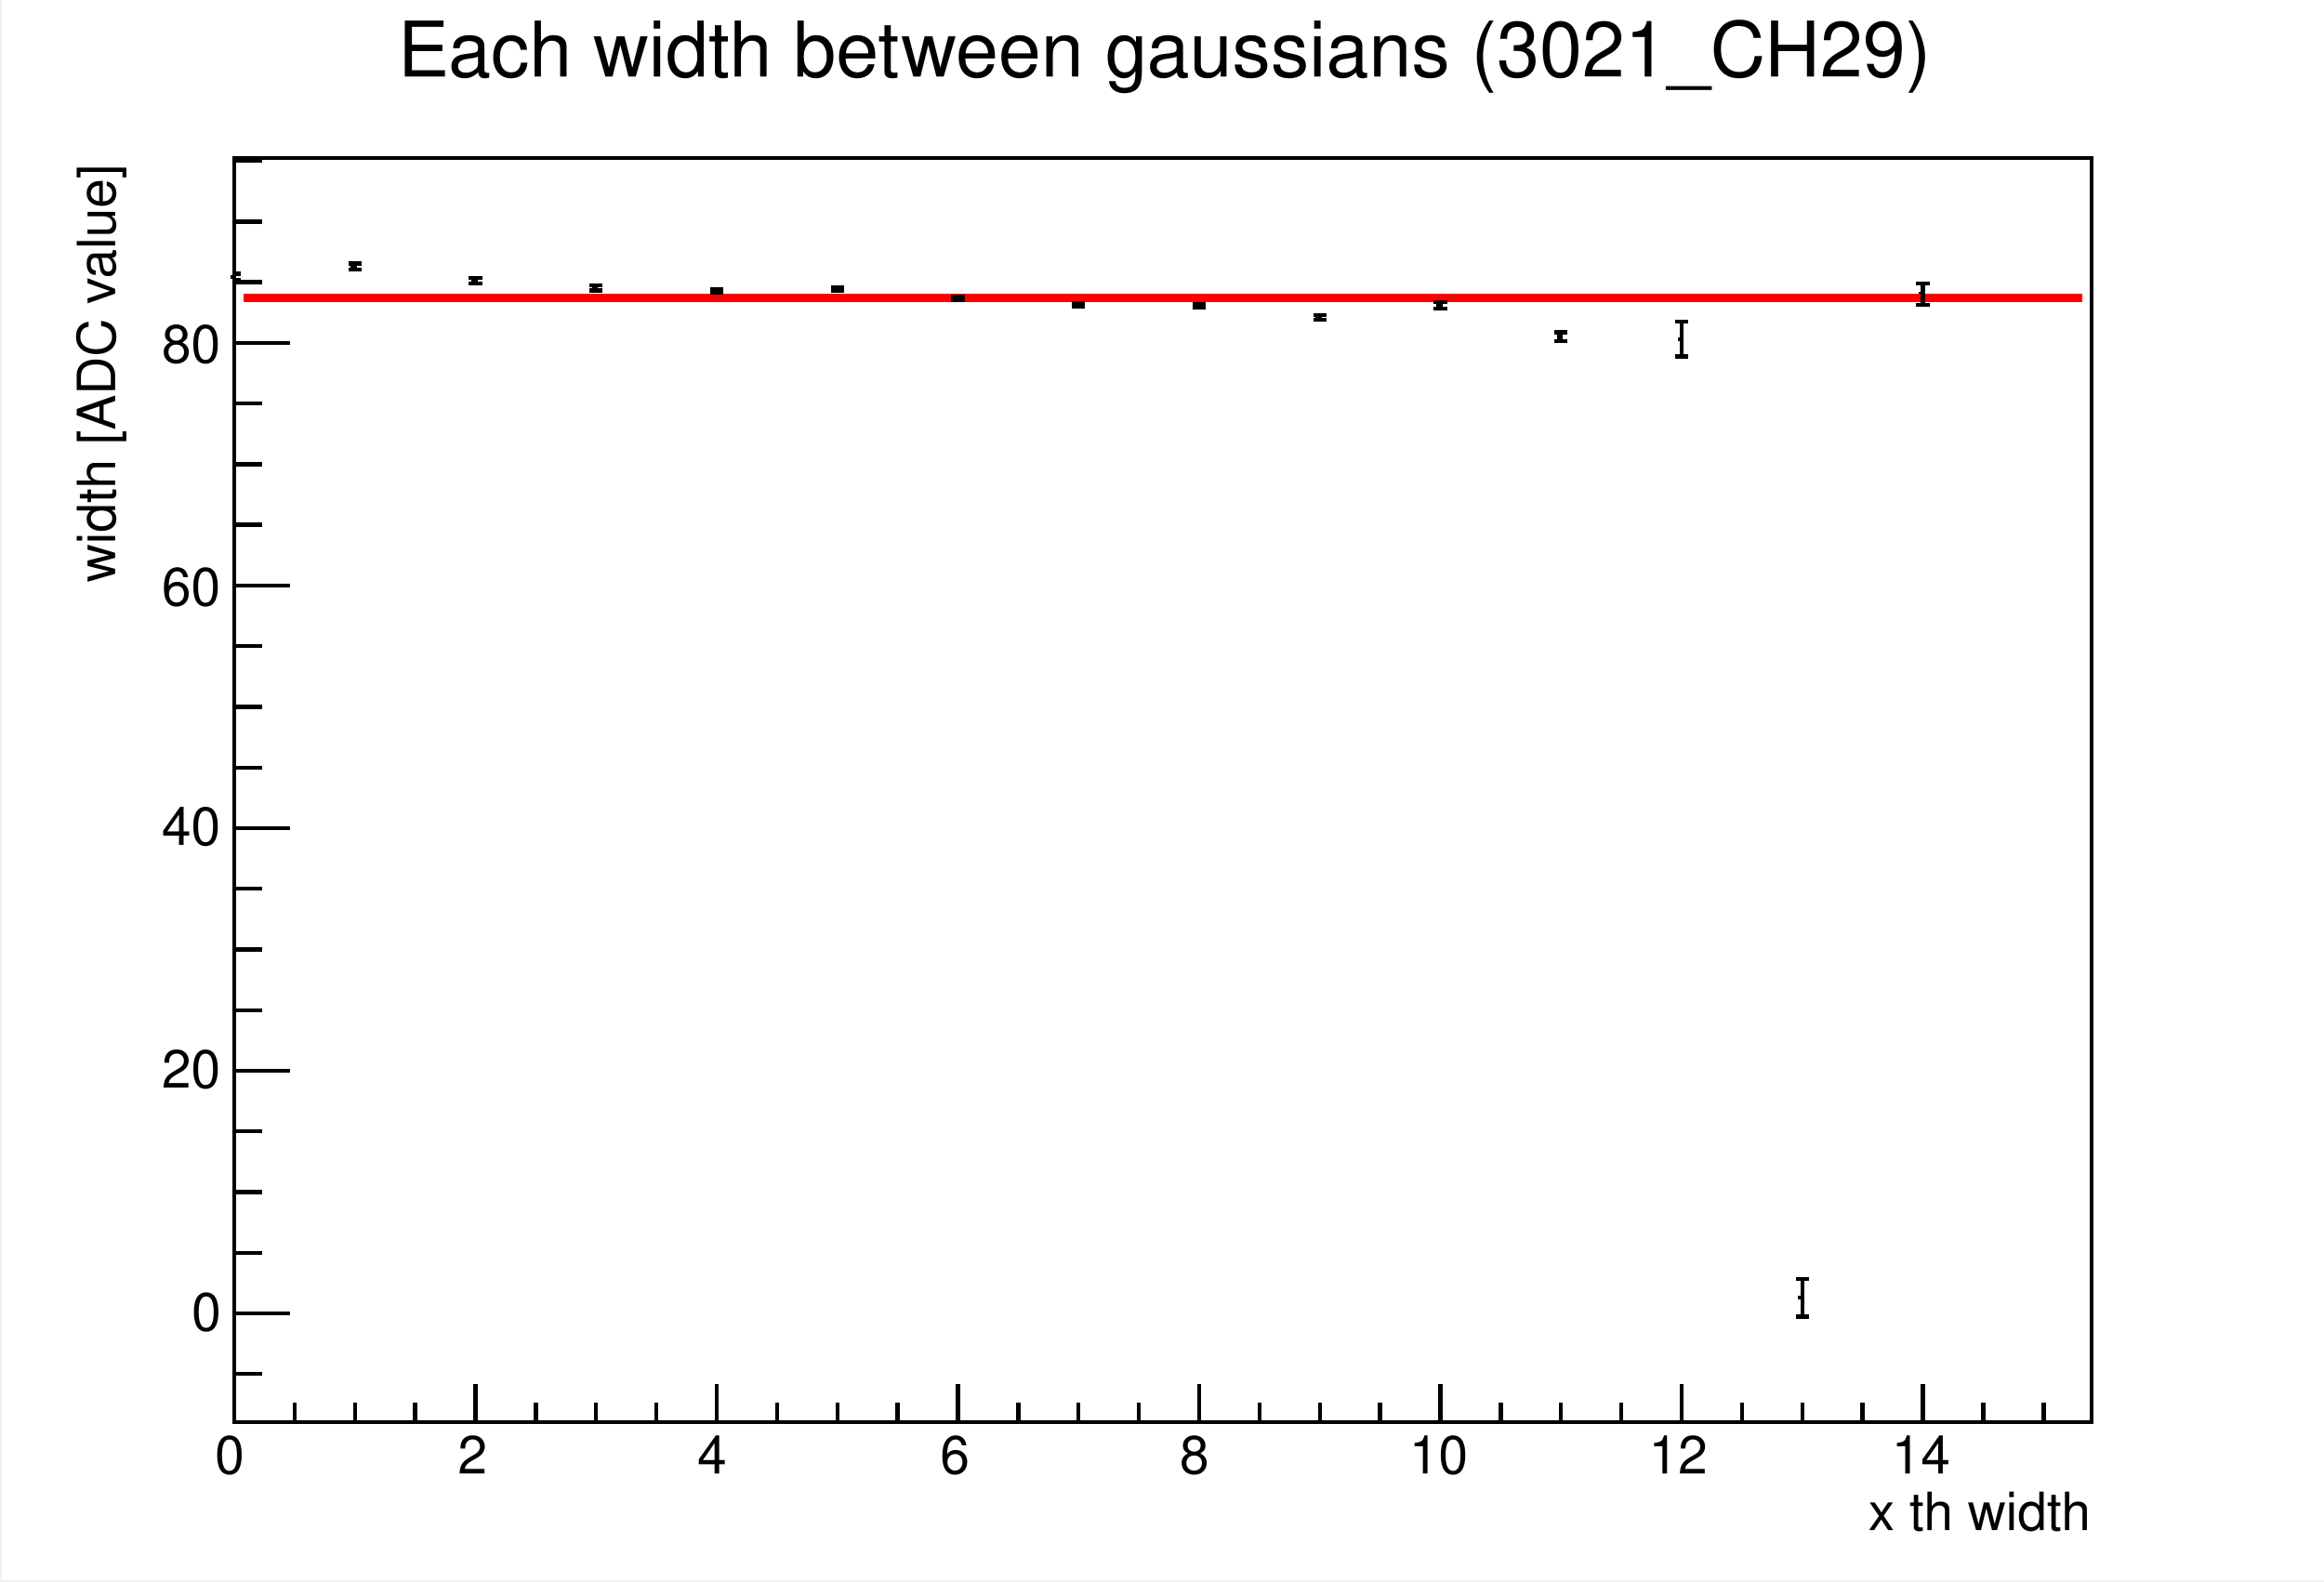
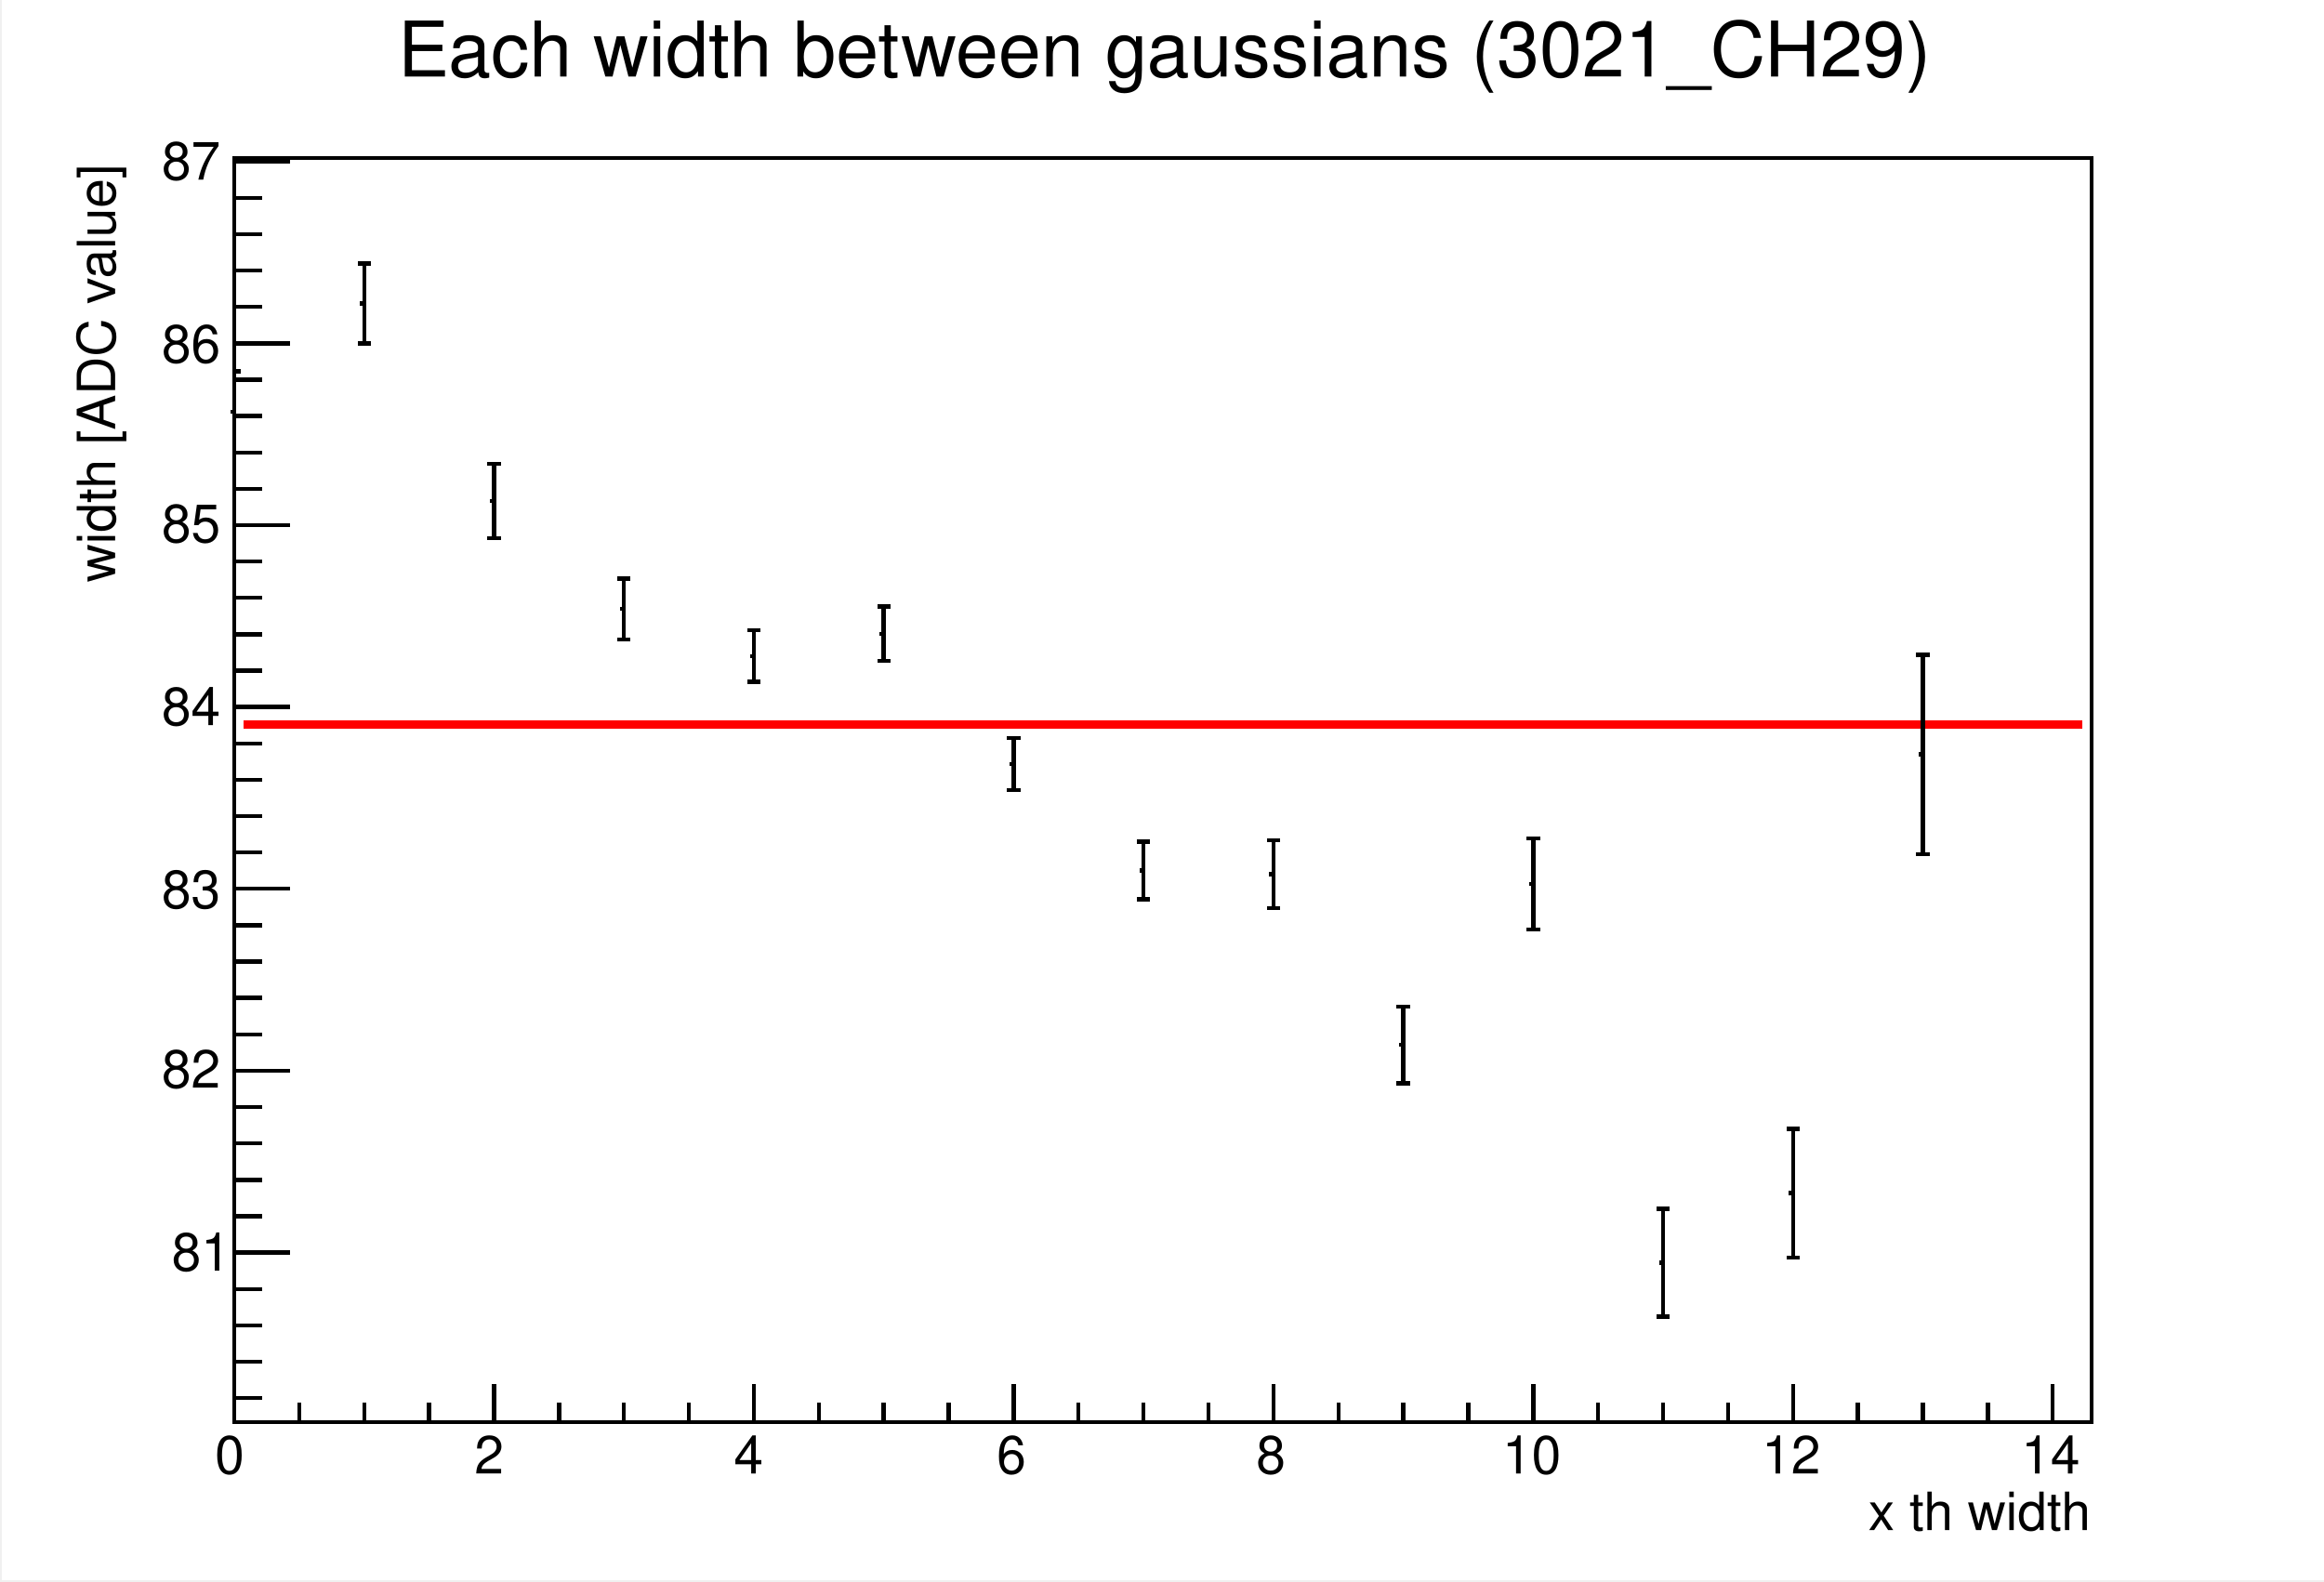
<svg xmlns="http://www.w3.org/2000/svg" width="567.429" height="386.304" viewBox="0 0 567.429 386.304" shape-rendering="crispEdges">
  <defs>
</defs>
  <rect x="0.5" y="0" width="566.929" height="385.804" fill="white" />
  <rect x="57.193" y="38.58" width="453.543" height="308.643" fill="white" />
  <rect x="57.193" y="38.58" width="453.543" height="308.643" fill="none" stroke="black" />
  <rect x="57.193" y="38.58" width="453.543" height="308.643" fill="white" />
  <rect x="57.193" y="38.58" width="453.543" height="308.643" fill="none" stroke="black" />
  <path d="M57.193,347.224h 453.543" fill="none" stroke="black" />
  <path d="M57.193,337.964v 9.259" fill="none" stroke="black" />
-   <path d="M71.918,342.594v 4.63" fill="none" stroke="black" />
-   <path d="M86.644,342.594v 4.63" fill="none" stroke="black" />
-   <path d="M101.369,342.594v 4.63" fill="none" stroke="black" />
-   <path d="M116.095,337.964v 9.259" fill="none" stroke="black" />
-   <path d="M130.82,342.594v 4.63" fill="none" stroke="black" />
-   <path d="M145.546,342.594v 4.63" fill="none" stroke="black" />
-   <path d="M160.271,342.594v 4.63" fill="none" stroke="black" />
-   <path d="M174.996,337.964v 9.259" fill="none" stroke="black" />
-   <path d="M189.722,342.594v 4.63" fill="none" stroke="black" />
-   <path d="M204.447,342.594v 4.63" fill="none" stroke="black" />
-   <path d="M219.173,342.594v 4.63" fill="none" stroke="black" />
-   <path d="M233.898,337.964v 9.259" fill="none" stroke="black" />
-   <path d="M248.624,342.594v 4.63" fill="none" stroke="black" />
+   <path d="M73.051,342.594v 4.63" fill="none" stroke="black" />
+   <path d="M88.909,342.594v 4.63" fill="none" stroke="black" />
+   <path d="M104.767,342.594v 4.63" fill="none" stroke="black" />
+   <path d="M120.626,337.964v 9.259" fill="none" stroke="black" />
+   <path d="M136.484,342.594v 4.63" fill="none" stroke="black" />
+   <path d="M152.342,342.594v 4.63" fill="none" stroke="black" />
+   <path d="M168.2,342.594v 4.63" fill="none" stroke="black" />
+   <path d="M184.058,337.964v 9.259" fill="none" stroke="black" />
+   <path d="M199.916,342.594v 4.63" fill="none" stroke="black" />
+   <path d="M215.774,342.594v 4.63" fill="none" stroke="black" />
+   <path d="M231.633,342.594v 4.63" fill="none" stroke="black" />
+   <path d="M247.491,337.964v 9.259" fill="none" stroke="black" />
  <path d="M263.349,342.594v 4.63" fill="none" stroke="black" />
-   <path d="M278.074,342.594v 4.63" fill="none" stroke="black" />
-   <path d="M292.8,337.964v 9.259" fill="none" stroke="black" />
-   <path d="M307.525,342.594v 4.63" fill="none" stroke="black" />
-   <path d="M322.251,342.594v 4.63" fill="none" stroke="black" />
-   <path d="M336.976,342.594v 4.63" fill="none" stroke="black" />
-   <path d="M351.702,337.964v 9.259" fill="none" stroke="black" />
-   <path d="M366.427,342.594v 4.63" fill="none" stroke="black" />
-   <path d="M381.152,342.594v 4.63" fill="none" stroke="black" />
-   <path d="M395.878,342.594v 4.63" fill="none" stroke="black" />
-   <path d="M410.603,337.964v 9.259" fill="none" stroke="black" />
-   <path d="M425.329,342.594v 4.63" fill="none" stroke="black" />
-   <path d="M440.054,342.594v 4.63" fill="none" stroke="black" />
-   <path d="M454.78,342.594v 4.63" fill="none" stroke="black" />
-   <path d="M469.505,337.964v 9.259" fill="none" stroke="black" />
-   <path d="M469.505,337.964v 9.259" fill="none" stroke="black" />
-   <path d="M484.23,342.594v 4.63" fill="none" stroke="black" />
-   <path d="M498.956,342.594v 4.63" fill="none" stroke="black" />
+   <path d="M279.207,342.594v 4.63" fill="none" stroke="black" />
+   <path d="M295.065,342.594v 4.63" fill="none" stroke="black" />
+   <path d="M310.923,337.964v 9.259" fill="none" stroke="black" />
+   <path d="M326.782,342.594v 4.63" fill="none" stroke="black" />
+   <path d="M342.64,342.594v 4.63" fill="none" stroke="black" />
+   <path d="M358.498,342.594v 4.63" fill="none" stroke="black" />
+   <path d="M374.356,337.964v 9.259" fill="none" stroke="black" />
+   <path d="M390.214,342.594v 4.63" fill="none" stroke="black" />
+   <path d="M406.072,342.594v 4.63" fill="none" stroke="black" />
+   <path d="M421.931,342.594v 4.63" fill="none" stroke="black" />
+   <path d="M437.789,337.964v 9.259" fill="none" stroke="black" />
+   <path d="M453.647,342.594v 4.63" fill="none" stroke="black" />
+   <path d="M469.505,342.594v 4.63" fill="none" stroke="black" />
+   <path d="M485.363,342.594v 4.63" fill="none" stroke="black" />
+   <path d="M501.221,337.964v 9.259" fill="none" stroke="black" />
+   <path d="M501.221,337.964v 9.259" fill="none" stroke="black" />
  <text xml:space="preserve" x="52.482" y="359.813" fill="black" font-size="12.888" font-family="Helvetica">0</text>
-   <text xml:space="preserve" x="111.774" y="359.813" fill="black" font-size="12.888" font-family="Helvetica">2</text>
-   <text xml:space="preserve" x="170.254" y="359.813" fill="black" font-size="12.888" font-family="Helvetica">4</text>
-   <text xml:space="preserve" x="229.546" y="359.813" fill="black" font-size="12.888" font-family="Helvetica">6</text>
-   <text xml:space="preserve" x="288.026" y="359.813" fill="black" font-size="12.888" font-family="Helvetica">8</text>
-   <text xml:space="preserve" x="344.069" y="359.813" fill="black" font-size="12.888" font-family="Helvetica">10</text>
-   <text xml:space="preserve" x="402.549" y="359.813" fill="black" font-size="12.888" font-family="Helvetica">12</text>
-   <text xml:space="preserve" x="461.841" y="359.813" fill="black" font-size="12.888" font-family="Helvetica">14</text>
+   <text xml:space="preserve" x="115.835" y="359.813" fill="black" font-size="12.888" font-family="Helvetica">2</text>
+   <text xml:space="preserve" x="179.188" y="359.813" fill="black" font-size="12.888" font-family="Helvetica">4</text>
+   <text xml:space="preserve" x="243.354" y="359.813" fill="black" font-size="12.888" font-family="Helvetica">6</text>
+   <text xml:space="preserve" x="306.707" y="359.813" fill="black" font-size="12.888" font-family="Helvetica">8</text>
+   <text xml:space="preserve" x="366.811" y="359.813" fill="black" font-size="12.888" font-family="Helvetica">10</text>
+   <text xml:space="preserve" x="430.164" y="359.813" fill="black" font-size="12.888" font-family="Helvetica">12</text>
+   <text xml:space="preserve" x="493.517" y="359.813" fill="black" font-size="12.888" font-family="Helvetica">14</text>
  <text xml:space="preserve" x="456.155" y="373.621" fill="black" font-size="12.888" font-family="Helvetica">x th width</text>
  <path d="M57.193,347.224v -308.643" fill="none" stroke="black" />
-   <path d="M70.799,320.719h -13.606" fill="none" stroke="black" />
-   <path d="M63.996,305.908h -6.803" fill="none" stroke="black" />
-   <path d="M63.996,291.096h -6.803" fill="none" stroke="black" />
-   <path d="M63.996,276.285h -6.803" fill="none" stroke="black" />
-   <path d="M70.799,261.473h -13.606" fill="none" stroke="black" />
-   <path d="M63.996,246.661h -6.803" fill="none" stroke="black" />
-   <path d="M63.996,231.85h -6.803" fill="none" stroke="black" />
-   <path d="M63.996,217.038h -6.803" fill="none" stroke="black" />
-   <path d="M70.799,202.227h -13.606" fill="none" stroke="black" />
-   <path d="M63.996,187.415h -6.803" fill="none" stroke="black" />
-   <path d="M63.996,172.604h -6.803" fill="none" stroke="black" />
-   <path d="M63.996,157.792h -6.803" fill="none" stroke="black" />
-   <path d="M70.799,142.981h -13.606" fill="none" stroke="black" />
-   <path d="M63.996,128.169h -6.803" fill="none" stroke="black" />
-   <path d="M63.996,113.358h -6.803" fill="none" stroke="black" />
-   <path d="M63.996,98.546h -6.803" fill="none" stroke="black" />
-   <path d="M70.799,83.735h -13.606" fill="none" stroke="black" />
-   <path d="M70.799,320.719h -13.606" fill="none" stroke="black" />
-   <path d="M63.996,335.531h -6.803" fill="none" stroke="black" />
-   <path d="M70.799,83.735h -13.606" fill="none" stroke="black" />
-   <path d="M63.996,68.923h -6.803" fill="none" stroke="black" />
-   <path d="M63.996,54.111h -6.803" fill="none" stroke="black" />
-   <path d="M63.996,39.3h -6.803" fill="none" stroke="black" />
-   <text xml:space="preserve" x="46.797" y="324.888" fill="black" font-size="12.888" font-family="Helvetica">0</text>
-   <text xml:space="preserve" x="39.486" y="265.596" fill="black" font-size="12.888" font-family="Helvetica">20</text>
-   <text xml:space="preserve" x="39.486" y="206.304" fill="black" font-size="12.888" font-family="Helvetica">40</text>
-   <text xml:space="preserve" x="39.486" y="147.824" fill="black" font-size="12.888" font-family="Helvetica">60</text>
-   <text xml:space="preserve" x="39.486" y="88.532" fill="black" font-size="12.888" font-family="Helvetica">80</text>
+   <path d="M70.799,305.865h -13.606" fill="none" stroke="black" />
+   <path d="M63.996,296.984h -6.803" fill="none" stroke="black" />
+   <path d="M63.996,288.103h -6.803" fill="none" stroke="black" />
+   <path d="M63.996,279.221h -6.803" fill="none" stroke="black" />
+   <path d="M63.996,270.34h -6.803" fill="none" stroke="black" />
+   <path d="M70.799,261.459h -13.606" fill="none" stroke="black" />
+   <path d="M63.996,252.577h -6.803" fill="none" stroke="black" />
+   <path d="M63.996,243.696h -6.803" fill="none" stroke="black" />
+   <path d="M63.996,234.815h -6.803" fill="none" stroke="black" />
+   <path d="M63.996,225.933h -6.803" fill="none" stroke="black" />
+   <path d="M70.799,217.052h -13.606" fill="none" stroke="black" />
+   <path d="M63.996,208.171h -6.803" fill="none" stroke="black" />
+   <path d="M63.996,199.289h -6.803" fill="none" stroke="black" />
+   <path d="M63.996,190.408h -6.803" fill="none" stroke="black" />
+   <path d="M63.996,181.527h -6.803" fill="none" stroke="black" />
+   <path d="M70.799,172.645h -13.606" fill="none" stroke="black" />
+   <path d="M63.996,163.764h -6.803" fill="none" stroke="black" />
+   <path d="M63.996,154.883h -6.803" fill="none" stroke="black" />
+   <path d="M63.996,146.001h -6.803" fill="none" stroke="black" />
+   <path d="M63.996,137.12h -6.803" fill="none" stroke="black" />
+   <path d="M70.799,128.239h -13.606" fill="none" stroke="black" />
+   <path d="M63.996,119.357h -6.803" fill="none" stroke="black" />
+   <path d="M63.996,110.476h -6.803" fill="none" stroke="black" />
+   <path d="M63.996,101.594h -6.803" fill="none" stroke="black" />
+   <path d="M63.996,92.713h -6.803" fill="none" stroke="black" />
+   <path d="M70.799,83.832h -13.606" fill="none" stroke="black" />
+   <path d="M63.996,74.951h -6.803" fill="none" stroke="black" />
+   <path d="M63.996,66.069h -6.803" fill="none" stroke="black" />
+   <path d="M63.996,57.188h -6.803" fill="none" stroke="black" />
+   <path d="M63.996,48.306h -6.803" fill="none" stroke="black" />
+   <path d="M70.799,39.425h -13.606" fill="none" stroke="black" />
+   <path d="M70.799,305.865h -13.606" fill="none" stroke="black" />
+   <path d="M63.996,314.747h -6.803" fill="none" stroke="black" />
+   <path d="M63.996,323.628h -6.803" fill="none" stroke="black" />
+   <path d="M63.996,332.509h -6.803" fill="none" stroke="black" />
+   <path d="M63.996,341.391h -6.803" fill="none" stroke="black" />
+   <path d="M70.799,39.425h -13.606" fill="none" stroke="black" />
+   <text xml:space="preserve" x="41.923" y="310.268" fill="black" font-size="12.888" font-family="Helvetica">81</text>
+   <text xml:space="preserve" x="39.486" y="265.596" fill="black" font-size="12.888" font-family="Helvetica">82</text>
+   <text xml:space="preserve" x="39.486" y="221.736" fill="black" font-size="12.888" font-family="Helvetica">83</text>
+   <text xml:space="preserve" x="39.486" y="177.064" fill="black" font-size="12.888" font-family="Helvetica">84</text>
+   <text xml:space="preserve" x="39.486" y="132.392" fill="black" font-size="12.888" font-family="Helvetica">85</text>
+   <text xml:space="preserve" x="39.486" y="88.532" fill="black" font-size="12.888" font-family="Helvetica">86</text>
+   <text xml:space="preserve" x="39.486" y="43.86" fill="black" font-size="12.888" font-family="Helvetica">87</text>
  <g transform="rotate(-90,28.1155,142.138)">
    <text xml:space="preserve" x="28.116" y="142.138" fill="black" font-size="12.888" font-family="Helvetica">width [ADC value]</text>
  </g>
  <g stroke="black" stroke-width="1" fill="none">
-     <line x1="56.193" y1="67.641" x2="57.193" y2="67.641" />
-     <line x1="85.644" y1="65.063" x2="86.644" y2="65.063" />
-     <line x1="115.095" y1="68.595" x2="116.095" y2="68.595" />
-     <line x1="144.546" y1="70.309" x2="145.546" y2="70.309" />
-     <line x1="173.996" y1="71.103" x2="174.996" y2="71.103" />
-     <line x1="203.447" y1="70.584" x2="204.447" y2="70.584" />
-     <line x1="232.898" y1="72.933" x2="233.898" y2="72.933" />
-     <line x1="262.349" y1="74.42" x2="263.349" y2="74.42" />
-     <line x1="291.8" y1="74.673" x2="292.8" y2="74.673" />
-     <line x1="321.251" y1="77.493" x2="322.251" y2="77.493" />
-     <line x1="350.702" y1="74.553" x2="351.702" y2="74.553" />
-     <line x1="380.152" y1="82.267" x2="381.152" y2="82.267" />
-     <line x1="409.603" y1="82.822" x2="410.603" y2="82.822" />
-     <line x1="439.054" y1="316.879" x2="440.054" y2="316.879" />
-     <line x1="468.505" y1="71.806" x2="469.505" y2="71.806" />
+     <line x1="56.193" y1="100.616" x2="57.193" y2="100.616" />
+     <line x1="87.909" y1="74.091" x2="88.909" y2="74.091" />
+     <line x1="119.626" y1="122.301" x2="120.626" y2="122.301" />
+     <line x1="151.342" y1="148.717" x2="152.342" y2="148.717" />
+     <line x1="183.058" y1="160.231" x2="184.058" y2="160.231" />
+     <line x1="214.774" y1="154.785" x2="215.774" y2="154.785" />
+     <line x1="246.491" y1="186.558" x2="247.491" y2="186.558" />
+     <line x1="278.207" y1="212.556" x2="279.207" y2="212.556" />
+     <line x1="309.923" y1="213.432" x2="310.923" y2="213.432" />
+     <line x1="341.64" y1="255.163" x2="342.64" y2="255.163" />
+     <line x1="373.356" y1="215.861" x2="374.356" y2="215.861" />
+     <line x1="405.072" y1="308.36" x2="406.072" y2="308.36" />
+     <line x1="436.789" y1="291.333" x2="437.789" y2="291.333" />
+     <line x1="468.505" y1="184.22" x2="469.505" y2="184.22" />
  </g>
-   <path d="M59.461,72.779h 222.236" fill="none" stroke="#ff0000" stroke-width="2" />
-   <path d="M281.697,72.779h 222.236" fill="none" stroke="#ff0000" stroke-width="2" />
-   <path d="M503.933,72.779h 4.535" fill="none" stroke="#ff0000" stroke-width="2" />
-   <path d="M57.193,67.641v -0.82" fill="none" stroke="black" />
-   <path d="M57.193,66.821h 1.624" fill="none" stroke="black" />
-   <path d="M57.193,67.641v 0.82" fill="none" stroke="black" />
-   <path d="M57.193,68.46h 1.624" fill="none" stroke="black" />
-   <path d="M86.644,65.063v -0.763" fill="none" stroke="black" />
-   <path d="M85.019,64.301h 3.249" fill="none" stroke="black" />
-   <path d="M86.644,65.063v 0.763" fill="none" stroke="black" />
-   <path d="M85.019,65.826h 3.249" fill="none" stroke="black" />
-   <path d="M116.095,68.595v -0.684" fill="none" stroke="black" />
-   <path d="M114.47,67.911h 3.249" fill="none" stroke="black" />
-   <path d="M116.095,68.595v 0.684" fill="none" stroke="black" />
-   <path d="M114.47,69.279h 3.249" fill="none" stroke="black" />
-   <path d="M145.546,70.309v -0.576" fill="none" stroke="black" />
-   <path d="M143.921,69.733h 3.249" fill="none" stroke="black" />
-   <path d="M145.546,70.309v 0.576" fill="none" stroke="black" />
-   <path d="M143.921,70.885h 3.249" fill="none" stroke="black" />
-   <path d="M174.996,71.103v -0.442" fill="none" stroke="black" />
-   <path d="M173.372,70.662h 3.249" fill="none" stroke="black" />
-   <path d="M174.996,71.103v 0.442" fill="none" stroke="black" />
-   <path d="M173.372,71.545h 3.249" fill="none" stroke="black" />
-   <path d="M204.447,70.584v -0.386" fill="none" stroke="black" />
-   <path d="M202.823,70.197h 3.249" fill="none" stroke="black" />
-   <path d="M204.447,70.584v 0.386" fill="none" stroke="black" />
-   <path d="M202.823,70.97h 3.249" fill="none" stroke="black" />
-   <path d="M233.898,72.933v -0.382" fill="none" stroke="black" />
-   <path d="M232.274,72.552h 3.249" fill="none" stroke="black" />
-   <path d="M233.898,72.933v 0.382" fill="none" stroke="black" />
-   <path d="M232.274,73.315h 3.249" fill="none" stroke="black" />
-   <path d="M263.349,74.42v -0.391" fill="none" stroke="black" />
-   <path d="M261.725,74.028h 3.249" fill="none" stroke="black" />
-   <path d="M263.349,74.42v 0.391" fill="none" stroke="black" />
-   <path d="M261.725,74.811h 3.249" fill="none" stroke="black" />
-   <path d="M292.8,74.673v -0.449" fill="none" stroke="black" />
-   <path d="M291.175,74.224h 3.249" fill="none" stroke="black" />
-   <path d="M292.8,74.673v 0.449" fill="none" stroke="black" />
-   <path d="M291.175,75.122h 3.249" fill="none" stroke="black" />
-   <path d="M322.251,77.493v -0.534" fill="none" stroke="black" />
-   <path d="M320.626,76.959h 3.249" fill="none" stroke="black" />
-   <path d="M322.251,77.493v 0.534" fill="none" stroke="black" />
-   <path d="M320.626,78.026h 3.249" fill="none" stroke="black" />
-   <path d="M351.702,74.553v -0.75" fill="none" stroke="black" />
-   <path d="M350.077,73.803h 3.249" fill="none" stroke="black" />
-   <path d="M351.702,74.553v 0.75" fill="none" stroke="black" />
-   <path d="M350.077,75.303h 3.249" fill="none" stroke="black" />
-   <path d="M381.152,82.267v -1.095" fill="none" stroke="black" />
-   <path d="M379.528,81.173h 3.249" fill="none" stroke="black" />
-   <path d="M381.152,82.267v 1.095" fill="none" stroke="black" />
-   <path d="M379.528,83.362h 3.249" fill="none" stroke="black" />
-   <path d="M410.603,82.822v -4.249" fill="none" stroke="black" />
-   <path d="M408.979,78.573h 3.249" fill="none" stroke="black" />
-   <path d="M410.603,82.822v 4.249" fill="none" stroke="black" />
-   <path d="M408.979,87.071h 3.249" fill="none" stroke="black" />
-   <path d="M440.054,316.879v -4.625" fill="none" stroke="black" />
-   <path d="M438.43,312.254h 3.249" fill="none" stroke="black" />
-   <path d="M440.054,316.879v 4.625" fill="none" stroke="black" />
-   <path d="M438.43,321.504h 3.249" fill="none" stroke="black" />
-   <path d="M469.505,71.806v -2.593" fill="none" stroke="black" />
-   <path d="M467.881,69.213h 3.249" fill="none" stroke="black" />
-   <path d="M469.505,71.806v 2.593" fill="none" stroke="black" />
-   <path d="M467.881,74.399h 3.249" fill="none" stroke="black" />
+   <path d="M59.461,176.864h 222.236" fill="none" stroke="#ff0000" stroke-width="2" />
+   <path d="M281.697,176.864h 222.236" fill="none" stroke="#ff0000" stroke-width="2" />
+   <path d="M503.933,176.864h 4.535" fill="none" stroke="#ff0000" stroke-width="2" />
+   <path d="M57.193,100.616v -9.949" fill="none" stroke="black" />
+   <path d="M57.193,90.666h 1.624" fill="none" stroke="black" />
+   <path d="M57.193,100.616v 9.949" fill="none" stroke="black" />
+   <path d="M57.193,110.565h 1.624" fill="none" stroke="black" />
+   <path d="M88.909,74.091v -9.79" fill="none" stroke="black" />
+   <path d="M87.285,64.301h 3.249" fill="none" stroke="black" />
+   <path d="M88.909,74.091v 9.79" fill="none" stroke="black" />
+   <path d="M87.285,83.881h 3.249" fill="none" stroke="black" />
+   <path d="M120.626,122.301v -9.096" fill="none" stroke="black" />
+   <path d="M119.001,113.205h 3.249" fill="none" stroke="black" />
+   <path d="M120.626,122.301v 9.096" fill="none" stroke="black" />
+   <path d="M119.001,131.396h 3.249" fill="none" stroke="black" />
+   <path d="M152.342,148.717v -7.399" fill="none" stroke="black" />
+   <path d="M150.717,141.318h 3.249" fill="none" stroke="black" />
+   <path d="M152.342,148.717v 7.399" fill="none" stroke="black" />
+   <path d="M150.717,156.115h 3.249" fill="none" stroke="black" />
+   <path d="M184.058,160.231v -6.297" fill="none" stroke="black" />
+   <path d="M182.434,153.935h 3.249" fill="none" stroke="black" />
+   <path d="M184.058,160.231v 6.297" fill="none" stroke="black" />
+   <path d="M182.434,166.528h 3.249" fill="none" stroke="black" />
+   <path d="M215.774,154.785v -6.643" fill="none" stroke="black" />
+   <path d="M214.15,148.142h 3.249" fill="none" stroke="black" />
+   <path d="M215.774,154.785v 6.643" fill="none" stroke="black" />
+   <path d="M214.15,161.427h 3.249" fill="none" stroke="black" />
+   <path d="M247.491,186.558v -6.342" fill="none" stroke="black" />
+   <path d="M245.866,180.216h 3.249" fill="none" stroke="black" />
+   <path d="M247.491,186.558v 6.342" fill="none" stroke="black" />
+   <path d="M245.866,192.9h 3.249" fill="none" stroke="black" />
+   <path d="M279.207,212.556v -7.055" fill="none" stroke="black" />
+   <path d="M277.583,205.501h 3.249" fill="none" stroke="black" />
+   <path d="M279.207,212.556v 7.055" fill="none" stroke="black" />
+   <path d="M277.583,219.61h 3.249" fill="none" stroke="black" />
+   <path d="M310.923,213.432v -8.307" fill="none" stroke="black" />
+   <path d="M309.299,205.125h 3.249" fill="none" stroke="black" />
+   <path d="M310.923,213.432v 8.307" fill="none" stroke="black" />
+   <path d="M309.299,221.738h 3.249" fill="none" stroke="black" />
+   <path d="M342.64,255.163v -9.365" fill="none" stroke="black" />
+   <path d="M341.015,245.798h 3.249" fill="none" stroke="black" />
+   <path d="M342.64,255.163v 9.365" fill="none" stroke="black" />
+   <path d="M341.015,264.528h 3.249" fill="none" stroke="black" />
+   <path d="M374.356,215.861v -11.087" fill="none" stroke="black" />
+   <path d="M372.732,204.774h 3.249" fill="none" stroke="black" />
+   <path d="M374.356,215.861v 11.087" fill="none" stroke="black" />
+   <path d="M372.732,226.948h 3.249" fill="none" stroke="black" />
+   <path d="M406.072,308.36v -13.143" fill="none" stroke="black" />
+   <path d="M404.448,295.217h 3.249" fill="none" stroke="black" />
+   <path d="M406.072,308.36v 13.143" fill="none" stroke="black" />
+   <path d="M404.448,321.504h 3.249" fill="none" stroke="black" />
+   <path d="M437.789,291.333v -15.703" fill="none" stroke="black" />
+   <path d="M436.164,275.631h 3.249" fill="none" stroke="black" />
+   <path d="M437.789,291.333v 15.703" fill="none" stroke="black" />
+   <path d="M436.164,307.036h 3.249" fill="none" stroke="black" />
+   <path d="M469.505,184.22v -24.322" fill="none" stroke="black" />
+   <path d="M467.881,159.898h 3.249" fill="none" stroke="black" />
+   <path d="M469.505,184.22v 24.322" fill="none" stroke="black" />
+   <path d="M467.881,208.542h 3.249" fill="none" stroke="black" />
  <text xml:space="preserve" x="97.154" y="18.681" fill="black" font-size="18.741" font-family="Helvetica">Each width between gaussians (3021_CH29)</text>
</svg>
